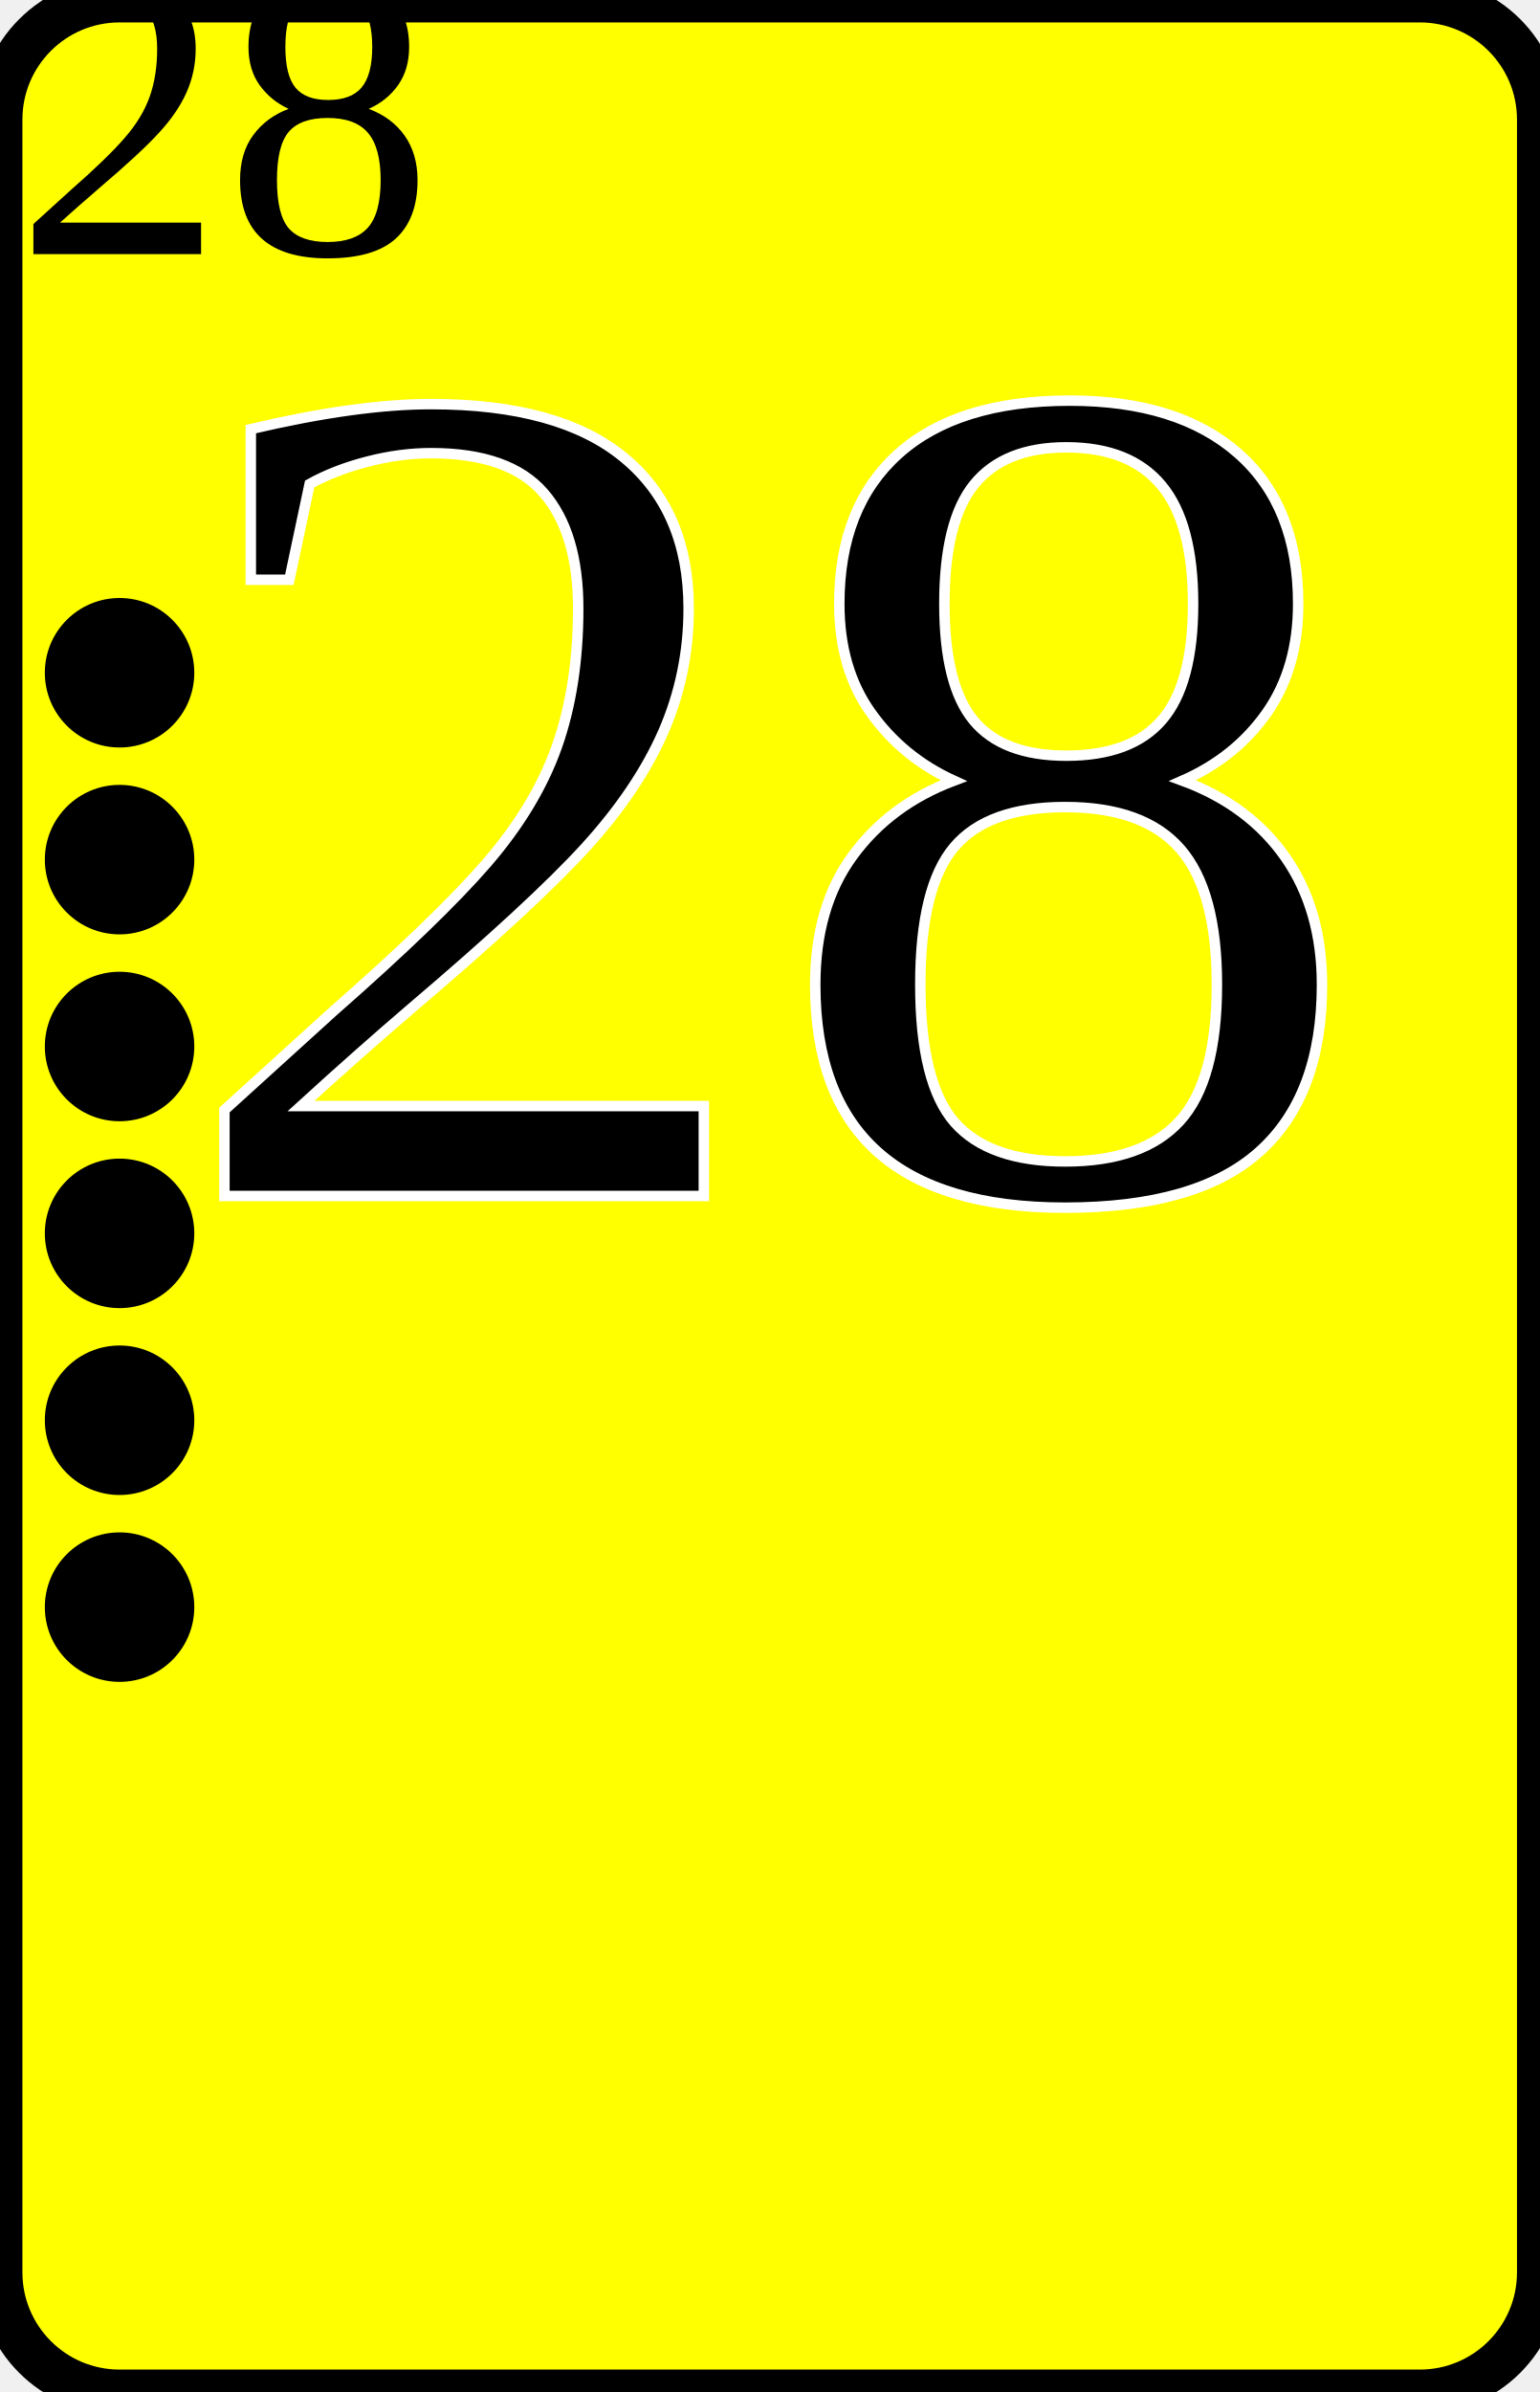
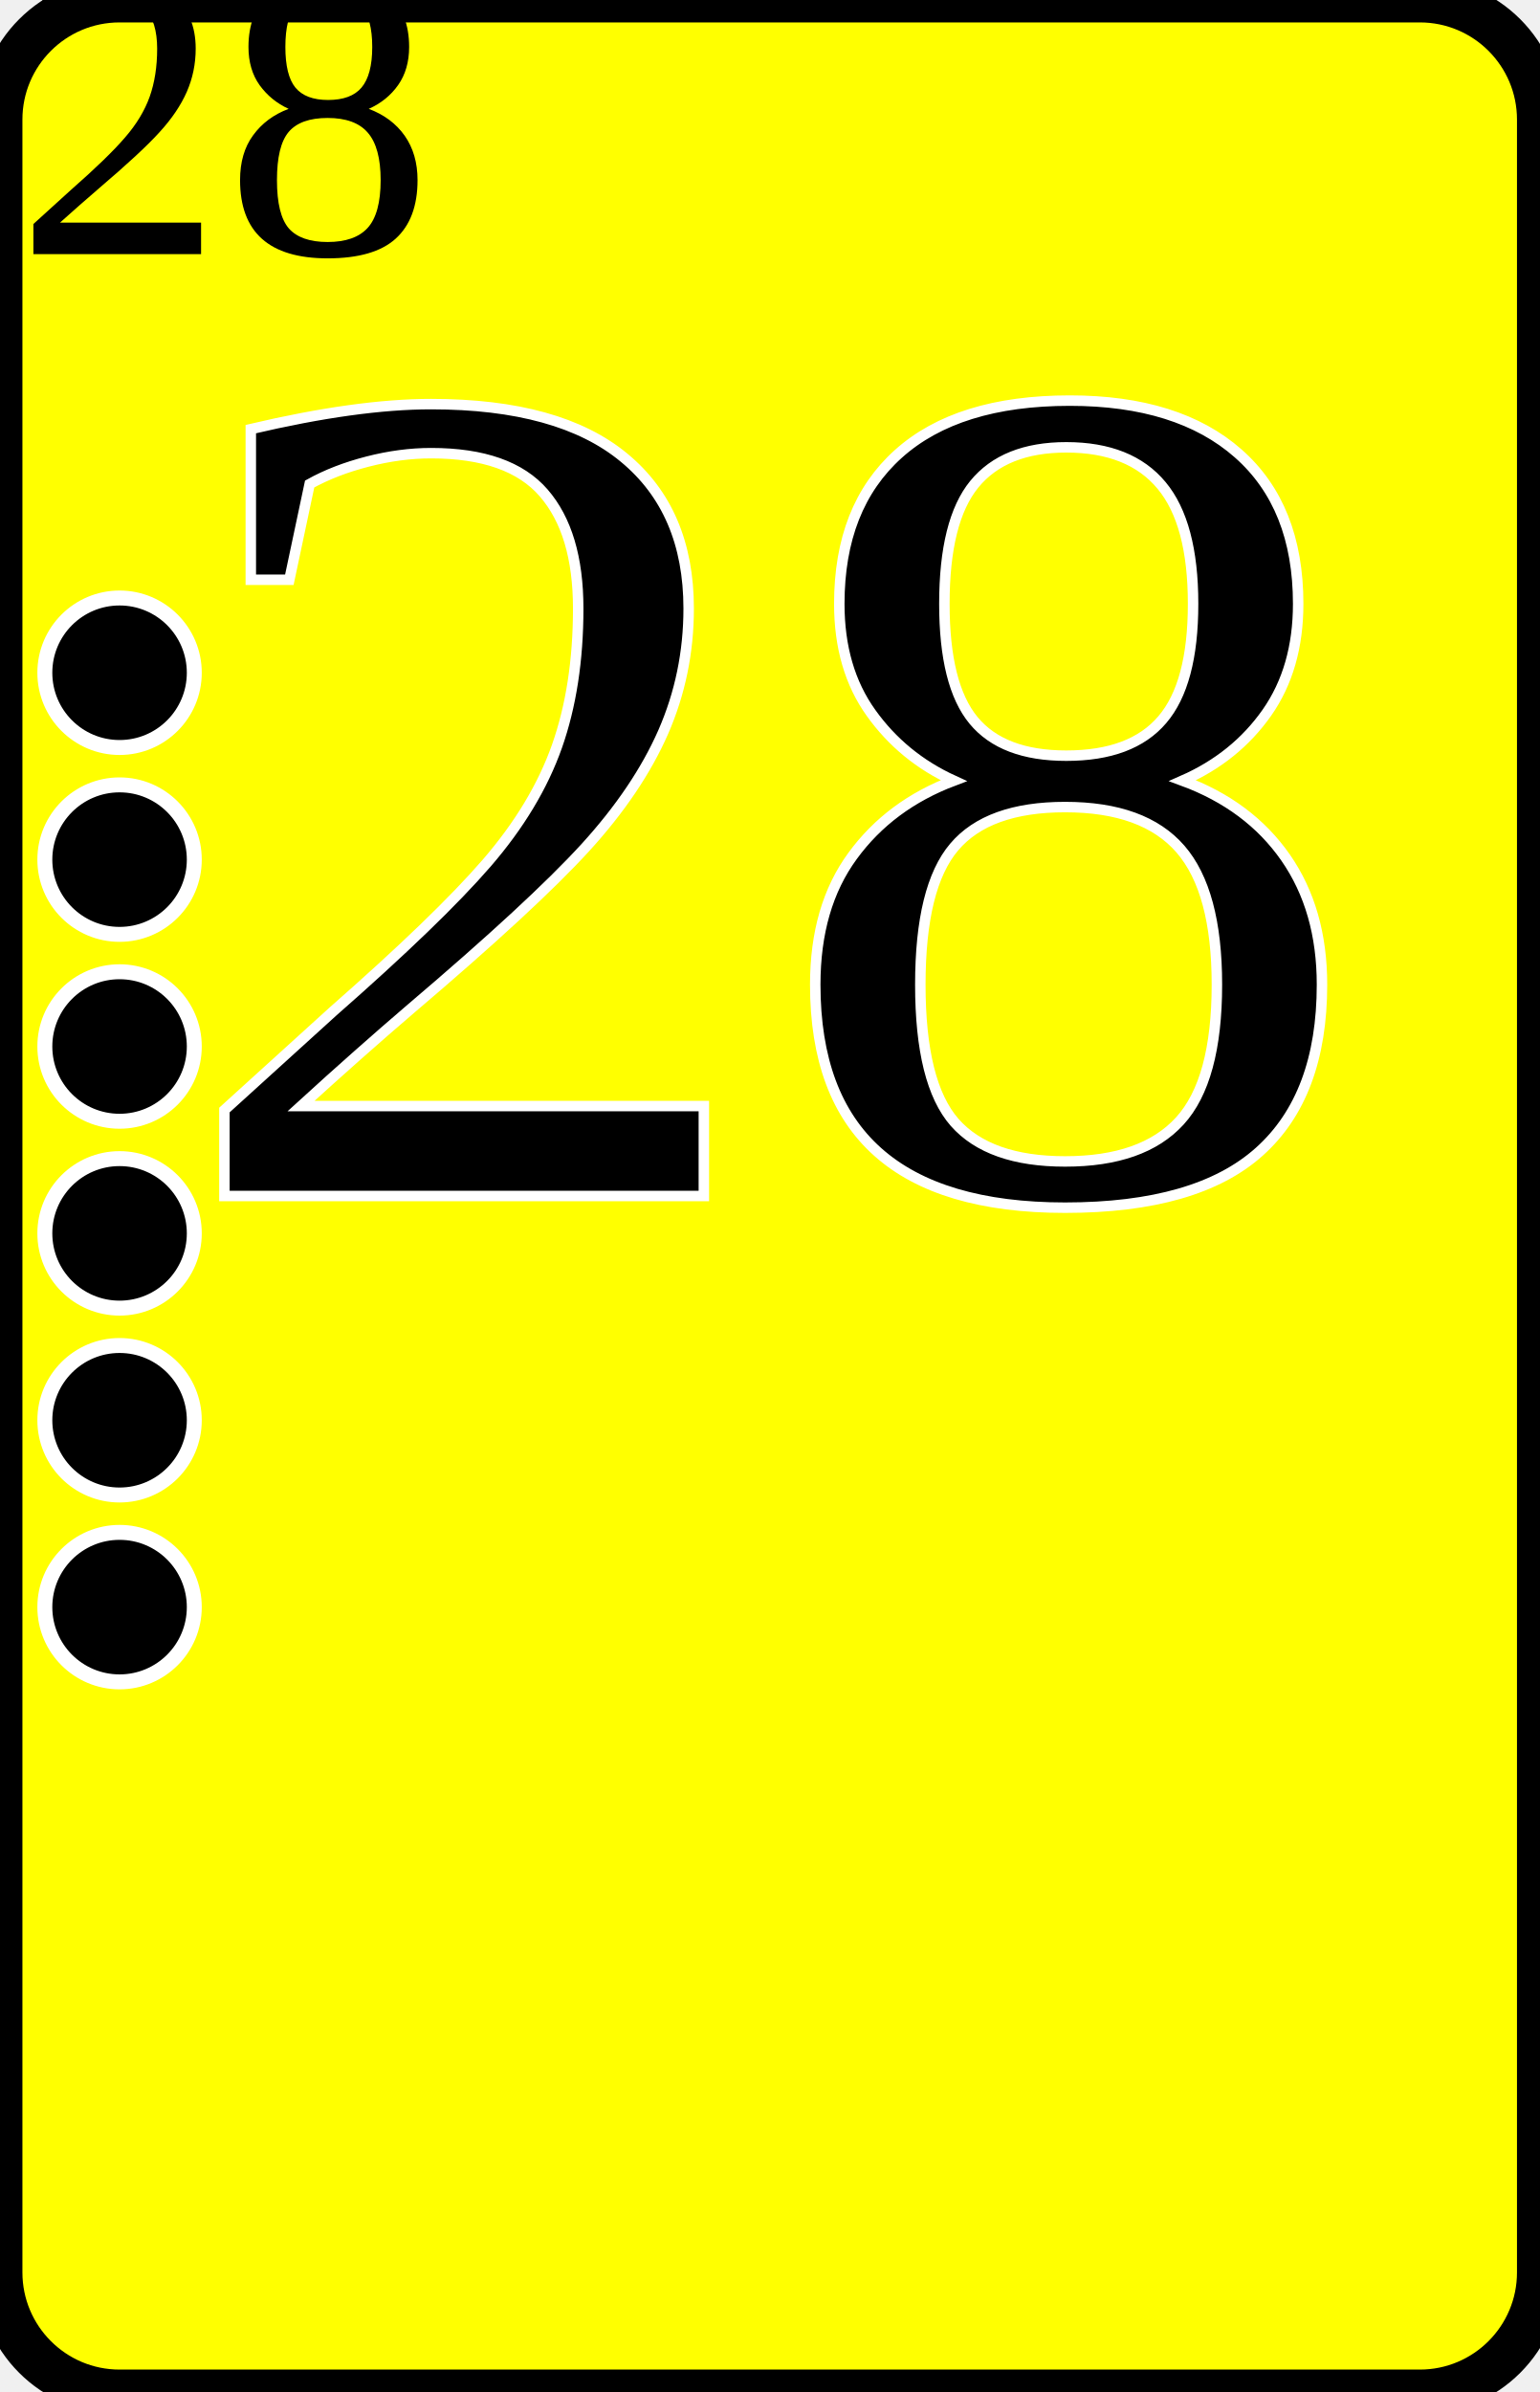
<svg xmlns="http://www.w3.org/2000/svg" viewBox="0 0 103 160">
  <rect width="103" height="160" fill="#FFFF00" stroke-width="3" stroke="#000000" rx="8" />
  <text x="51.5" y="80.0" fill="#000000" stroke="#FFFFFF" font-size="80" text-anchor="middle" alignment-baseline="middle" stroke-width=".7">28</text>
  <text x="15" y="17" fill="#000000" font-size="28" text-anchor="middle" alignment-baseline="middle">28</text>
-   <circle fill="black" cx="8" cy="45" r="5" />
-   <circle fill="black" cx="8" cy="57.5" r="5" />
-   <circle fill="black" cx="8" cy="70.0" r="5" />
-   <circle fill="black" cx="8" cy="82.5" r="5" />
-   <circle fill="black" cx="8" cy="95.0" r="5" />
-   <circle fill="black" cx="8" cy="107.5" r="5" />
+   <circle stroke="white" fill="black" cx="8" cy="45" r="5" />
+   <circle stroke="white" fill="black" cx="8" cy="57.5" r="5" />
+   <circle stroke="white" fill="black" cx="8" cy="70.0" r="5" />
+   <circle stroke="white" fill="black" cx="8" cy="82.5" r="5" />
+   <circle stroke="white" fill="black" cx="8" cy="95.0" r="5" />
+   <circle stroke="white" fill="black" cx="8" cy="107.5" r="5" />
</svg>
